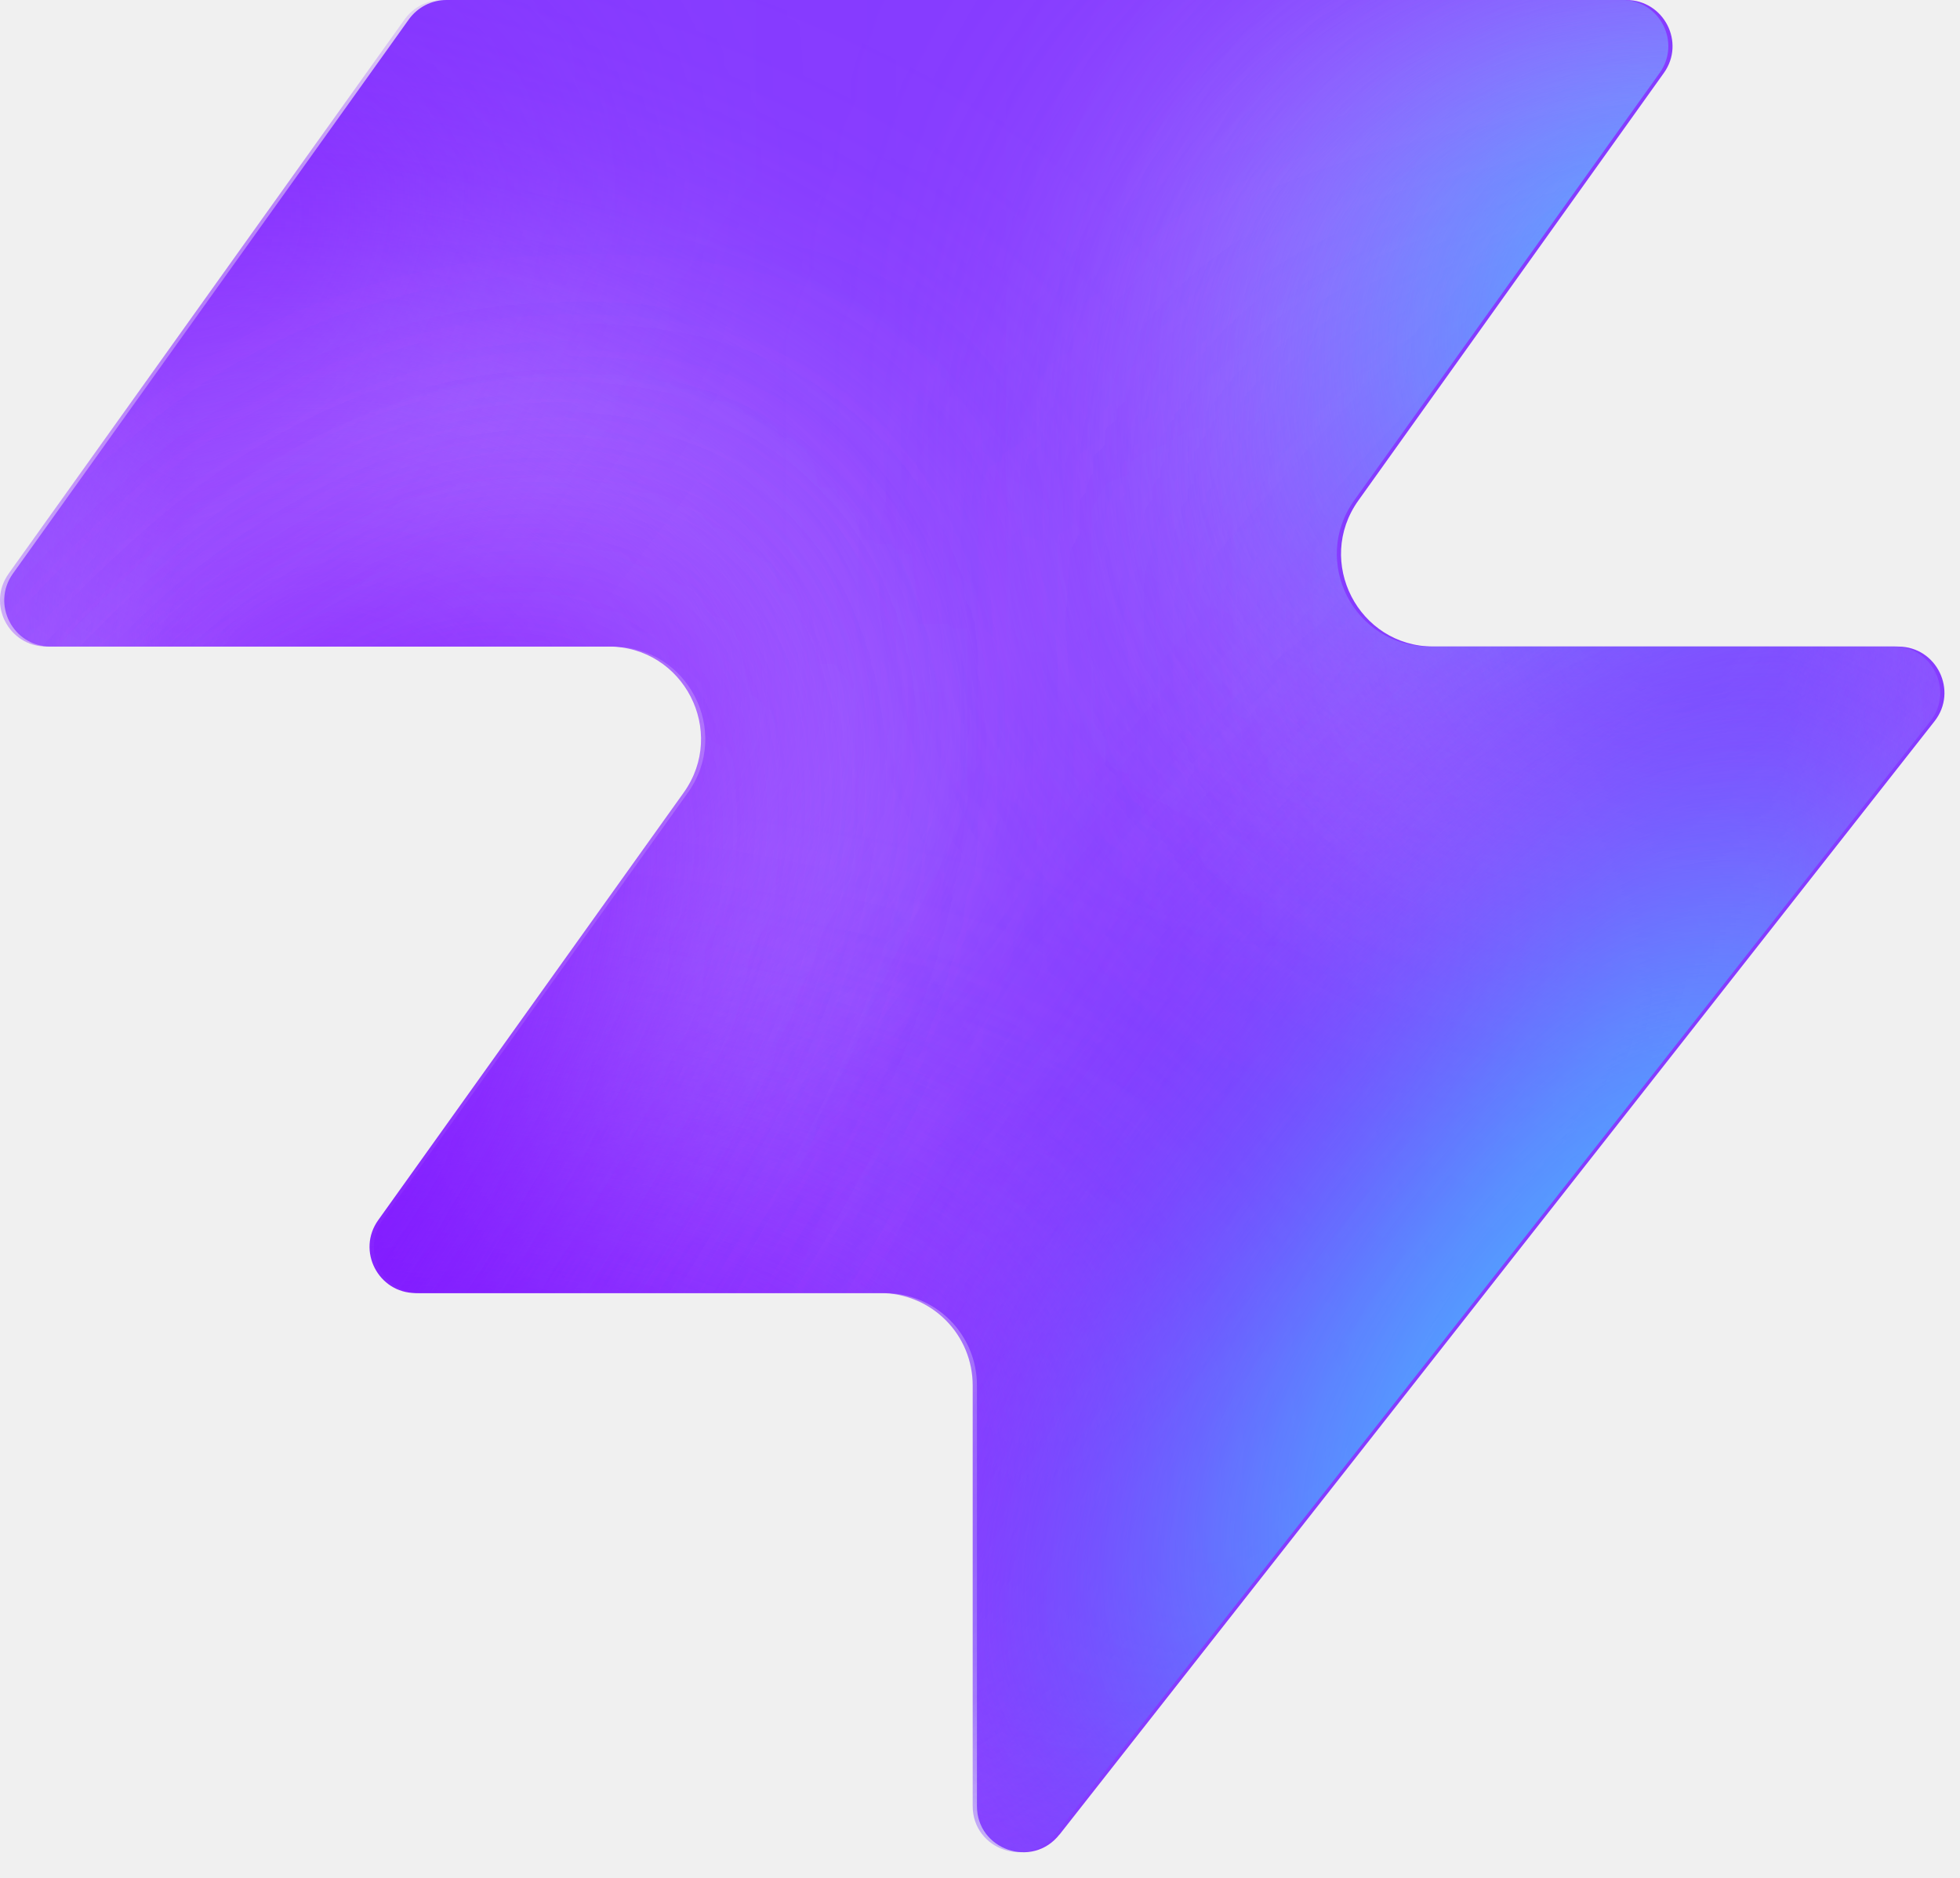
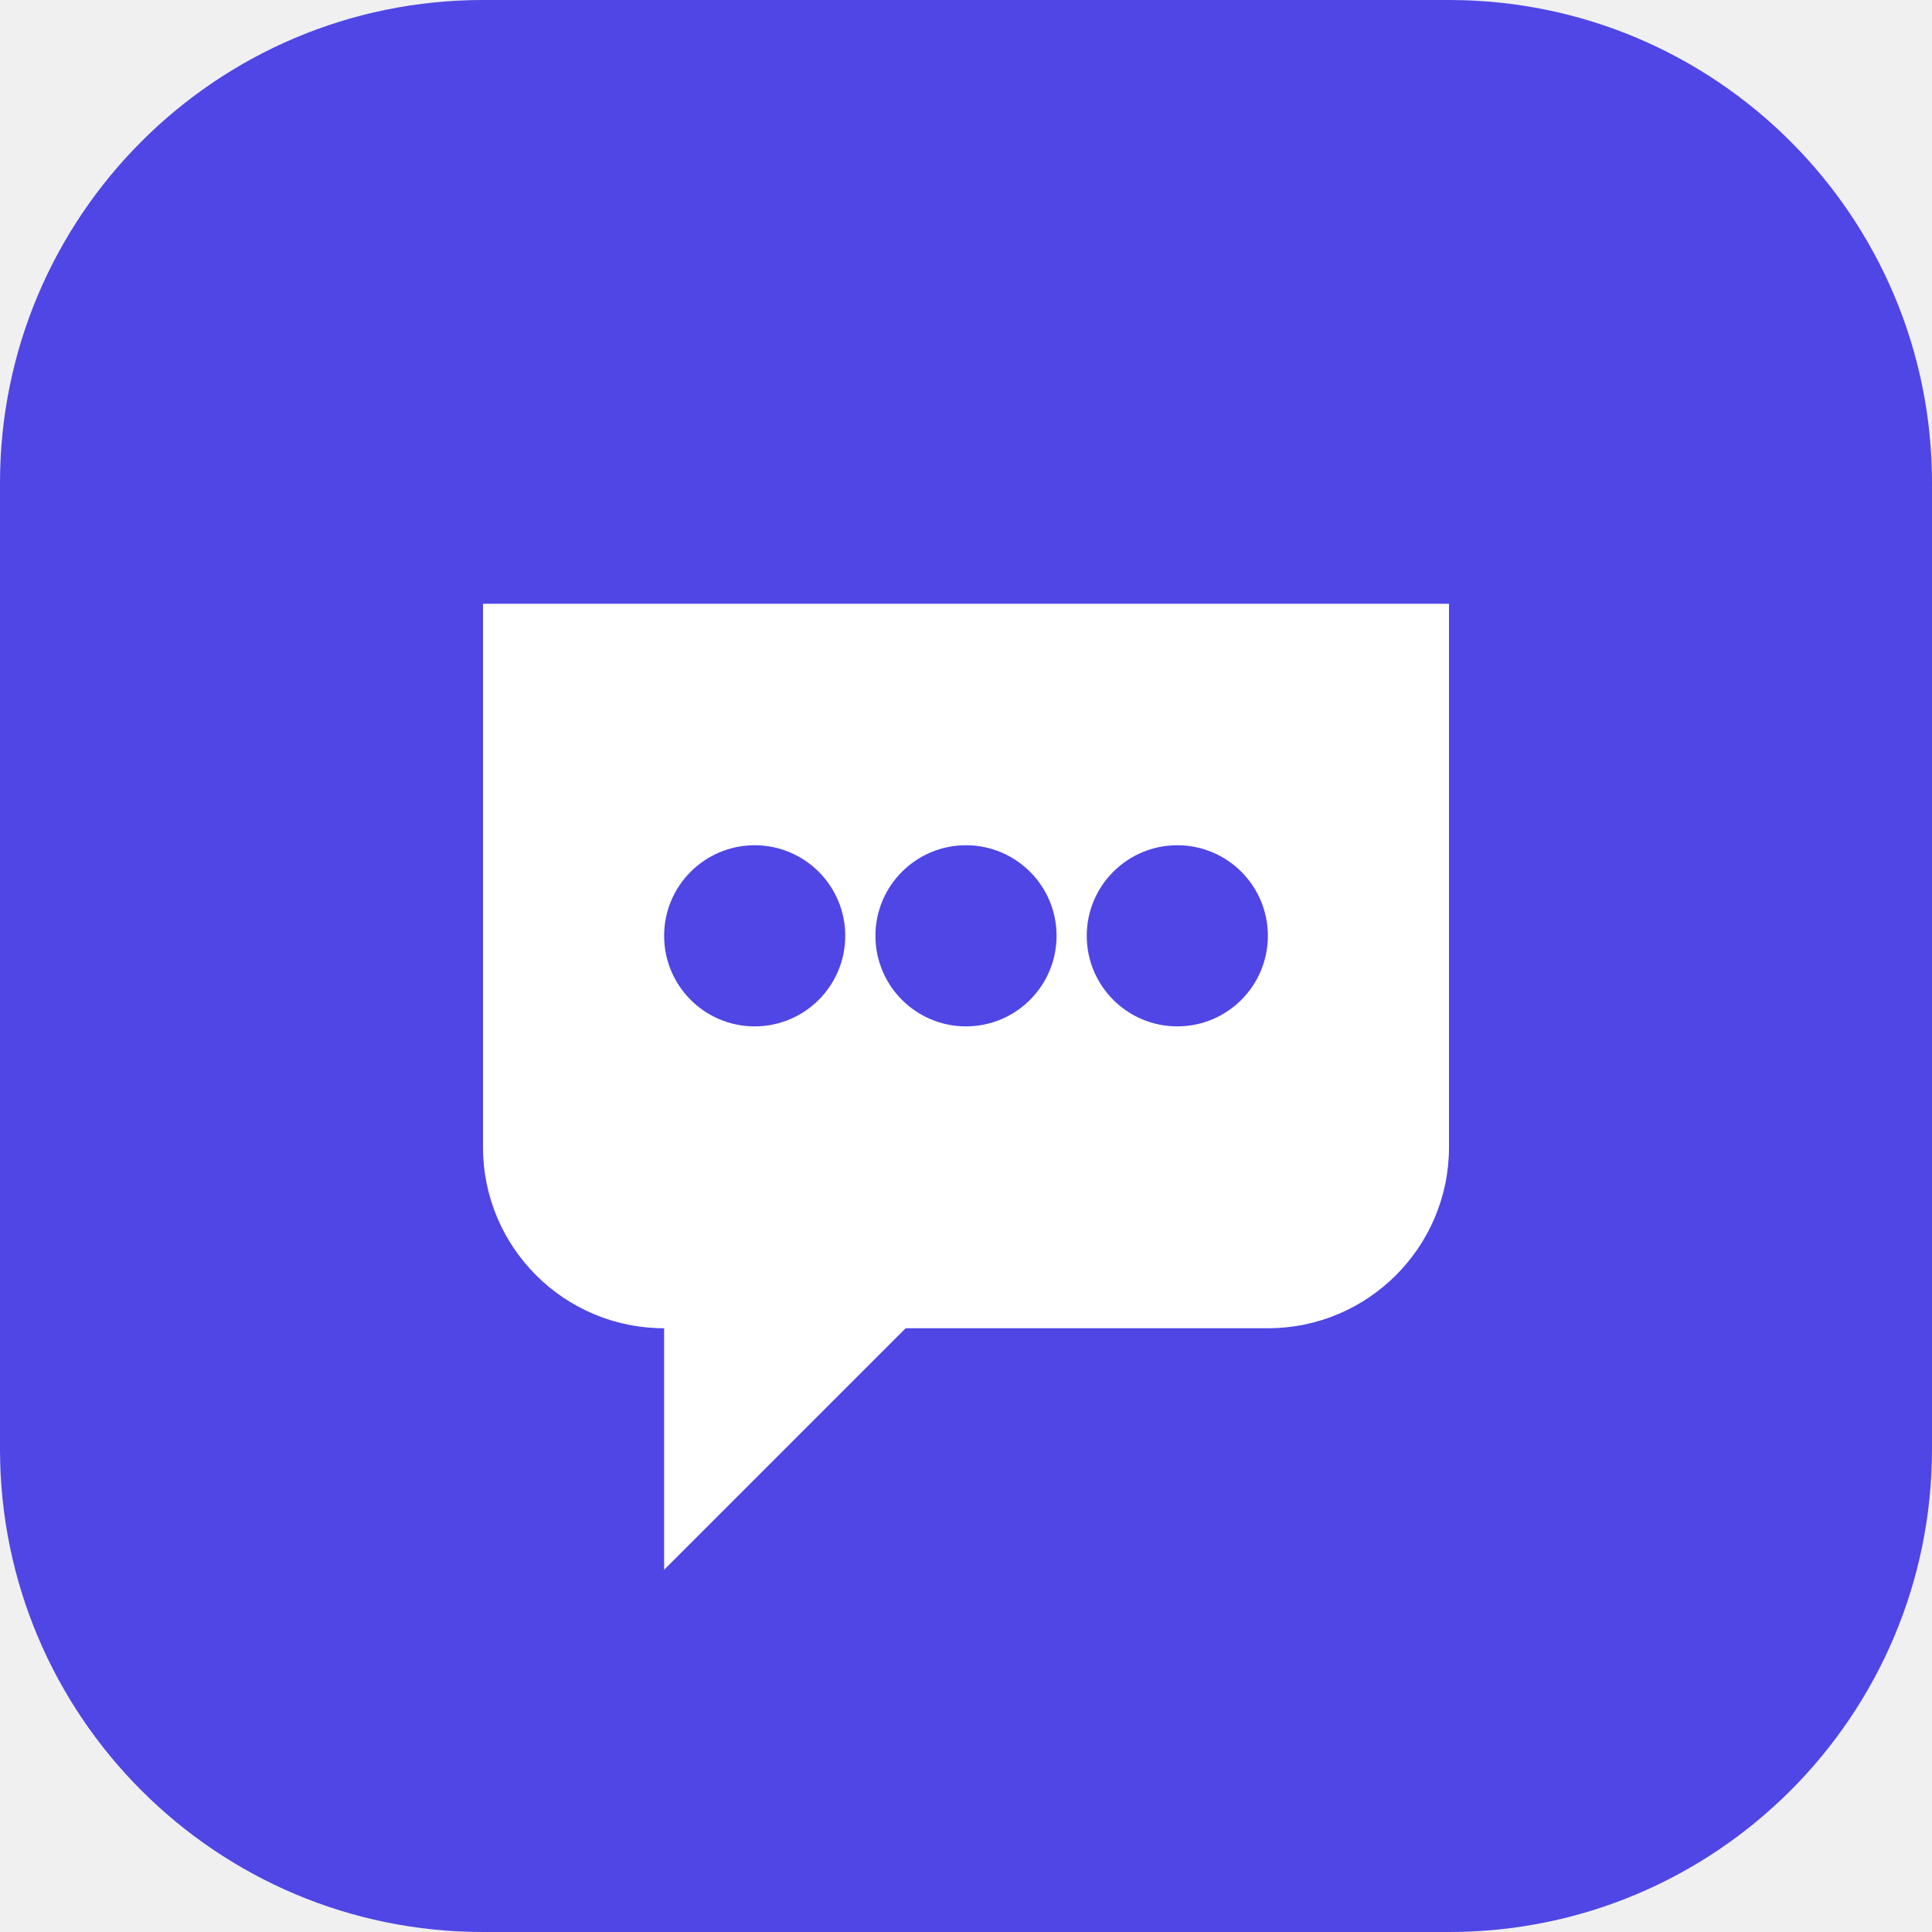
- <svg xmlns="http://www.w3.org/2000/svg" width="48" height="46" fill="none" viewBox="0 0 48 46">
-   <path fill="#863bff" d="M25.946 44.938c-.664.845-2.021.375-2.021-.698V33.937a2.26 2.26 0 0 0-2.262-2.262H10.287c-.92 0-1.456-1.04-.92-1.788l7.48-10.471c1.07-1.497 0-3.578-1.842-3.578H1.237c-.92 0-1.456-1.04-.92-1.788L10.013.474c.214-.297.556-.474.92-.474h28.894c.92 0 1.456 1.04.92 1.788l-7.48 10.471c-1.07 1.498 0 3.579 1.842 3.579h11.377c.943 0 1.473 1.088.89 1.83L25.947 44.94z" style="fill:#863bff;fill:color(display-p3 .525 .23 1);fill-opacity:1" />
-   <mask id="a" width="48" height="46" x="0" y="0" maskUnits="userSpaceOnUse" style="mask-type:alpha">
-     <path fill="#000" d="M25.842 44.938c-.664.844-2.021.375-2.021-.698V33.937a2.26 2.26 0 0 0-2.262-2.262H10.183c-.92 0-1.456-1.04-.92-1.788l7.48-10.471c1.07-1.498 0-3.579-1.842-3.579H1.133c-.92 0-1.456-1.04-.92-1.787L9.91.473c.214-.297.556-.474.92-.474h28.894c.92 0 1.456 1.04.92 1.788l-7.48 10.471c-1.07 1.498 0 3.578 1.842 3.578h11.377c.943 0 1.473 1.088.89 1.832L25.843 44.94z" style="fill:#000;fill-opacity:1" />
-   </mask>
-   <g mask="url(#a)">
-     <g filter="url(#b)">
-       <ellipse cx="5.508" cy="14.704" fill="#ede6ff" rx="5.508" ry="14.704" style="fill:#ede6ff;fill:color(display-p3 .927 .903 1);fill-opacity:1" transform="matrix(.00324 1 1 -.00324 -4.47 31.516)" />
-     </g>
-     <g filter="url(#c)">
-       <ellipse cx="10.399" cy="29.851" fill="#ede6ff" rx="10.399" ry="29.851" style="fill:#ede6ff;fill:color(display-p3 .927 .903 1);fill-opacity:1" transform="matrix(.00324 1 1 -.00324 -39.328 7.883)" />
-     </g>
-     <g filter="url(#d)">
-       <ellipse cx="5.508" cy="30.487" fill="#7e14ff" rx="5.508" ry="30.487" style="fill:#7e14ff;fill:color(display-p3 .492 .077 1);fill-opacity:1" transform="rotate(89.814 -25.913 -14.639)scale(1 -1)" />
-     </g>
-     <g filter="url(#e)">
-       <ellipse cx="5.508" cy="30.599" fill="#7e14ff" rx="5.508" ry="30.599" style="fill:#7e14ff;fill:color(display-p3 .492 .077 1);fill-opacity:1" transform="rotate(89.814 -32.644 -3.334)scale(1 -1)" />
-     </g>
-     <g filter="url(#f)">
-       <ellipse cx="5.508" cy="30.599" fill="#7e14ff" rx="5.508" ry="30.599" style="fill:#7e14ff;fill:color(display-p3 .492 .077 1);fill-opacity:1" transform="matrix(.00324 1 1 -.00324 -34.34 30.47)" />
-     </g>
-     <g filter="url(#g)">
-       <ellipse cx="14.072" cy="22.078" fill="#ede6ff" rx="14.072" ry="22.078" style="fill:#ede6ff;fill:color(display-p3 .927 .903 1);fill-opacity:1" transform="rotate(93.35 24.506 48.493)scale(-1 1)" />
-     </g>
-     <g filter="url(#h)">
-       <ellipse cx="3.47" cy="21.501" fill="#7e14ff" rx="3.47" ry="21.501" style="fill:#7e14ff;fill:color(display-p3 .492 .077 1);fill-opacity:1" transform="rotate(89.009 28.708 47.59)scale(-1 1)" />
-     </g>
-     <g filter="url(#i)">
-       <ellipse cx="3.47" cy="21.501" fill="#7e14ff" rx="3.47" ry="21.501" style="fill:#7e14ff;fill:color(display-p3 .492 .077 1);fill-opacity:1" transform="rotate(89.009 28.708 47.59)scale(-1 1)" />
-     </g>
-     <g filter="url(#j)">
-       <ellipse cx=".387" cy="8.972" fill="#7e14ff" rx="4.407" ry="29.108" style="fill:#7e14ff;fill:color(display-p3 .492 .077 1);fill-opacity:1" transform="rotate(39.51 .387 8.972)" />
-     </g>
-     <g filter="url(#k)">
-       <ellipse cx="47.523" cy="-6.092" fill="#7e14ff" rx="4.407" ry="29.108" style="fill:#7e14ff;fill:color(display-p3 .492 .077 1);fill-opacity:1" transform="rotate(37.892 47.523 -6.092)" />
-     </g>
-     <g filter="url(#l)">
-       <ellipse cx="41.412" cy="6.333" fill="#47bfff" rx="5.971" ry="9.665" style="fill:#47bfff;fill:color(display-p3 .28 .748 1);fill-opacity:1" transform="rotate(37.892 41.412 6.333)" />
-     </g>
-     <g filter="url(#m)">
-       <ellipse cx="-1.879" cy="38.332" fill="#7e14ff" rx="4.407" ry="29.108" style="fill:#7e14ff;fill:color(display-p3 .492 .077 1);fill-opacity:1" transform="rotate(37.892 -1.88 38.332)" />
-     </g>
-     <g filter="url(#n)">
-       <ellipse cx="-1.879" cy="38.332" fill="#7e14ff" rx="4.407" ry="29.108" style="fill:#7e14ff;fill:color(display-p3 .492 .077 1);fill-opacity:1" transform="rotate(37.892 -1.88 38.332)" />
-     </g>
-     <g filter="url(#o)">
-       <ellipse cx="35.651" cy="29.907" fill="#7e14ff" rx="4.407" ry="29.108" style="fill:#7e14ff;fill:color(display-p3 .492 .077 1);fill-opacity:1" transform="rotate(37.892 35.651 29.907)" />
-     </g>
-     <g filter="url(#p)">
-       <ellipse cx="38.418" cy="32.4" fill="#47bfff" rx="5.971" ry="15.297" style="fill:#47bfff;fill:color(display-p3 .28 .748 1);fill-opacity:1" transform="rotate(37.892 38.418 32.4)" />
-     </g>
-   </g>
-   <defs>
-     <filter id="b" width="60.045" height="41.654" x="-19.77" y="16.149" color-interpolation-filters="sRGB" filterUnits="userSpaceOnUse">
-       <feFlood flood-opacity="0" result="BackgroundImageFix" />
-       <feBlend in="SourceGraphic" in2="BackgroundImageFix" result="shape" />
-       <feGaussianBlur result="effect1_foregroundBlur_2002_17158" stdDeviation="7.659" />
-     </filter>
-     <filter id="c" width="90.34" height="51.437" x="-54.613" y="-7.533" color-interpolation-filters="sRGB" filterUnits="userSpaceOnUse">
-       <feFlood flood-opacity="0" result="BackgroundImageFix" />
-       <feBlend in="SourceGraphic" in2="BackgroundImageFix" result="shape" />
-       <feGaussianBlur result="effect1_foregroundBlur_2002_17158" stdDeviation="7.659" />
-     </filter>
-     <filter id="d" width="79.355" height="29.4" x="-49.64" y="2.03" color-interpolation-filters="sRGB" filterUnits="userSpaceOnUse">
-       <feFlood flood-opacity="0" result="BackgroundImageFix" />
-       <feBlend in="SourceGraphic" in2="BackgroundImageFix" result="shape" />
-       <feGaussianBlur result="effect1_foregroundBlur_2002_17158" stdDeviation="4.596" />
-     </filter>
-     <filter id="e" width="79.579" height="29.4" x="-45.045" y="20.029" color-interpolation-filters="sRGB" filterUnits="userSpaceOnUse">
-       <feFlood flood-opacity="0" result="BackgroundImageFix" />
-       <feBlend in="SourceGraphic" in2="BackgroundImageFix" result="shape" />
-       <feGaussianBlur result="effect1_foregroundBlur_2002_17158" stdDeviation="4.596" />
-     </filter>
-     <filter id="f" width="79.579" height="29.4" x="-43.513" y="21.178" color-interpolation-filters="sRGB" filterUnits="userSpaceOnUse">
-       <feFlood flood-opacity="0" result="BackgroundImageFix" />
-       <feBlend in="SourceGraphic" in2="BackgroundImageFix" result="shape" />
-       <feGaussianBlur result="effect1_foregroundBlur_2002_17158" stdDeviation="4.596" />
-     </filter>
-     <filter id="g" width="74.749" height="58.852" x="15.756" y="-17.901" color-interpolation-filters="sRGB" filterUnits="userSpaceOnUse">
-       <feFlood flood-opacity="0" result="BackgroundImageFix" />
-       <feBlend in="SourceGraphic" in2="BackgroundImageFix" result="shape" />
-       <feGaussianBlur result="effect1_foregroundBlur_2002_17158" stdDeviation="7.659" />
-     </filter>
-     <filter id="h" width="61.377" height="25.362" x="23.548" y="2.284" color-interpolation-filters="sRGB" filterUnits="userSpaceOnUse">
-       <feFlood flood-opacity="0" result="BackgroundImageFix" />
-       <feBlend in="SourceGraphic" in2="BackgroundImageFix" result="shape" />
-       <feGaussianBlur result="effect1_foregroundBlur_2002_17158" stdDeviation="4.596" />
-     </filter>
-     <filter id="i" width="61.377" height="25.362" x="23.548" y="2.284" color-interpolation-filters="sRGB" filterUnits="userSpaceOnUse">
-       <feFlood flood-opacity="0" result="BackgroundImageFix" />
-       <feBlend in="SourceGraphic" in2="BackgroundImageFix" result="shape" />
-       <feGaussianBlur result="effect1_foregroundBlur_2002_17158" stdDeviation="4.596" />
-     </filter>
-     <filter id="j" width="56.045" height="63.649" x="-27.636" y="-22.853" color-interpolation-filters="sRGB" filterUnits="userSpaceOnUse">
-       <feFlood flood-opacity="0" result="BackgroundImageFix" />
-       <feBlend in="SourceGraphic" in2="BackgroundImageFix" result="shape" />
-       <feGaussianBlur result="effect1_foregroundBlur_2002_17158" stdDeviation="4.596" />
-     </filter>
-     <filter id="k" width="54.814" height="64.646" x="20.116" y="-38.415" color-interpolation-filters="sRGB" filterUnits="userSpaceOnUse">
-       <feFlood flood-opacity="0" result="BackgroundImageFix" />
-       <feBlend in="SourceGraphic" in2="BackgroundImageFix" result="shape" />
-       <feGaussianBlur result="effect1_foregroundBlur_2002_17158" stdDeviation="4.596" />
-     </filter>
-     <filter id="l" width="33.541" height="35.313" x="24.641" y="-11.323" color-interpolation-filters="sRGB" filterUnits="userSpaceOnUse">
-       <feFlood flood-opacity="0" result="BackgroundImageFix" />
-       <feBlend in="SourceGraphic" in2="BackgroundImageFix" result="shape" />
-       <feGaussianBlur result="effect1_foregroundBlur_2002_17158" stdDeviation="4.596" />
-     </filter>
-     <filter id="m" width="54.814" height="64.646" x="-29.286" y="6.009" color-interpolation-filters="sRGB" filterUnits="userSpaceOnUse">
-       <feFlood flood-opacity="0" result="BackgroundImageFix" />
-       <feBlend in="SourceGraphic" in2="BackgroundImageFix" result="shape" />
-       <feGaussianBlur result="effect1_foregroundBlur_2002_17158" stdDeviation="4.596" />
-     </filter>
-     <filter id="n" width="54.814" height="64.646" x="-29.286" y="6.009" color-interpolation-filters="sRGB" filterUnits="userSpaceOnUse">
-       <feFlood flood-opacity="0" result="BackgroundImageFix" />
-       <feBlend in="SourceGraphic" in2="BackgroundImageFix" result="shape" />
-       <feGaussianBlur result="effect1_foregroundBlur_2002_17158" stdDeviation="4.596" />
-     </filter>
-     <filter id="o" width="54.814" height="64.646" x="8.244" y="-2.416" color-interpolation-filters="sRGB" filterUnits="userSpaceOnUse">
-       <feFlood flood-opacity="0" result="BackgroundImageFix" />
-       <feBlend in="SourceGraphic" in2="BackgroundImageFix" result="shape" />
-       <feGaussianBlur result="effect1_foregroundBlur_2002_17158" stdDeviation="4.596" />
-     </filter>
-     <filter id="p" width="39.409" height="43.623" x="18.713" y="10.588" color-interpolation-filters="sRGB" filterUnits="userSpaceOnUse">
-       <feFlood flood-opacity="0" result="BackgroundImageFix" />
-       <feBlend in="SourceGraphic" in2="BackgroundImageFix" result="shape" />
-       <feGaussianBlur result="effect1_foregroundBlur_2002_17158" stdDeviation="4.596" />
-     </filter>
-   </defs>
+ <svg xmlns="http://www.w3.org/2000/svg" viewBox="0 0 32 32">
+   <rect width="32" height="32" rx="8" fill="#4f46e5" />
+   <path d="M8 10h16v9a3 3 0 0 1-3 3h-6l-4 4v-4H11a3 3 0 0 1-3-3z" fill="#fff" />
+   <circle cx="12.5" cy="15.5" r="1.5" fill="#4f46e5" />
+   <circle cx="16" cy="15.5" r="1.5" fill="#4f46e5" />
+   <circle cx="19.5" cy="15.5" r="1.5" fill="#4f46e5" />
</svg>
